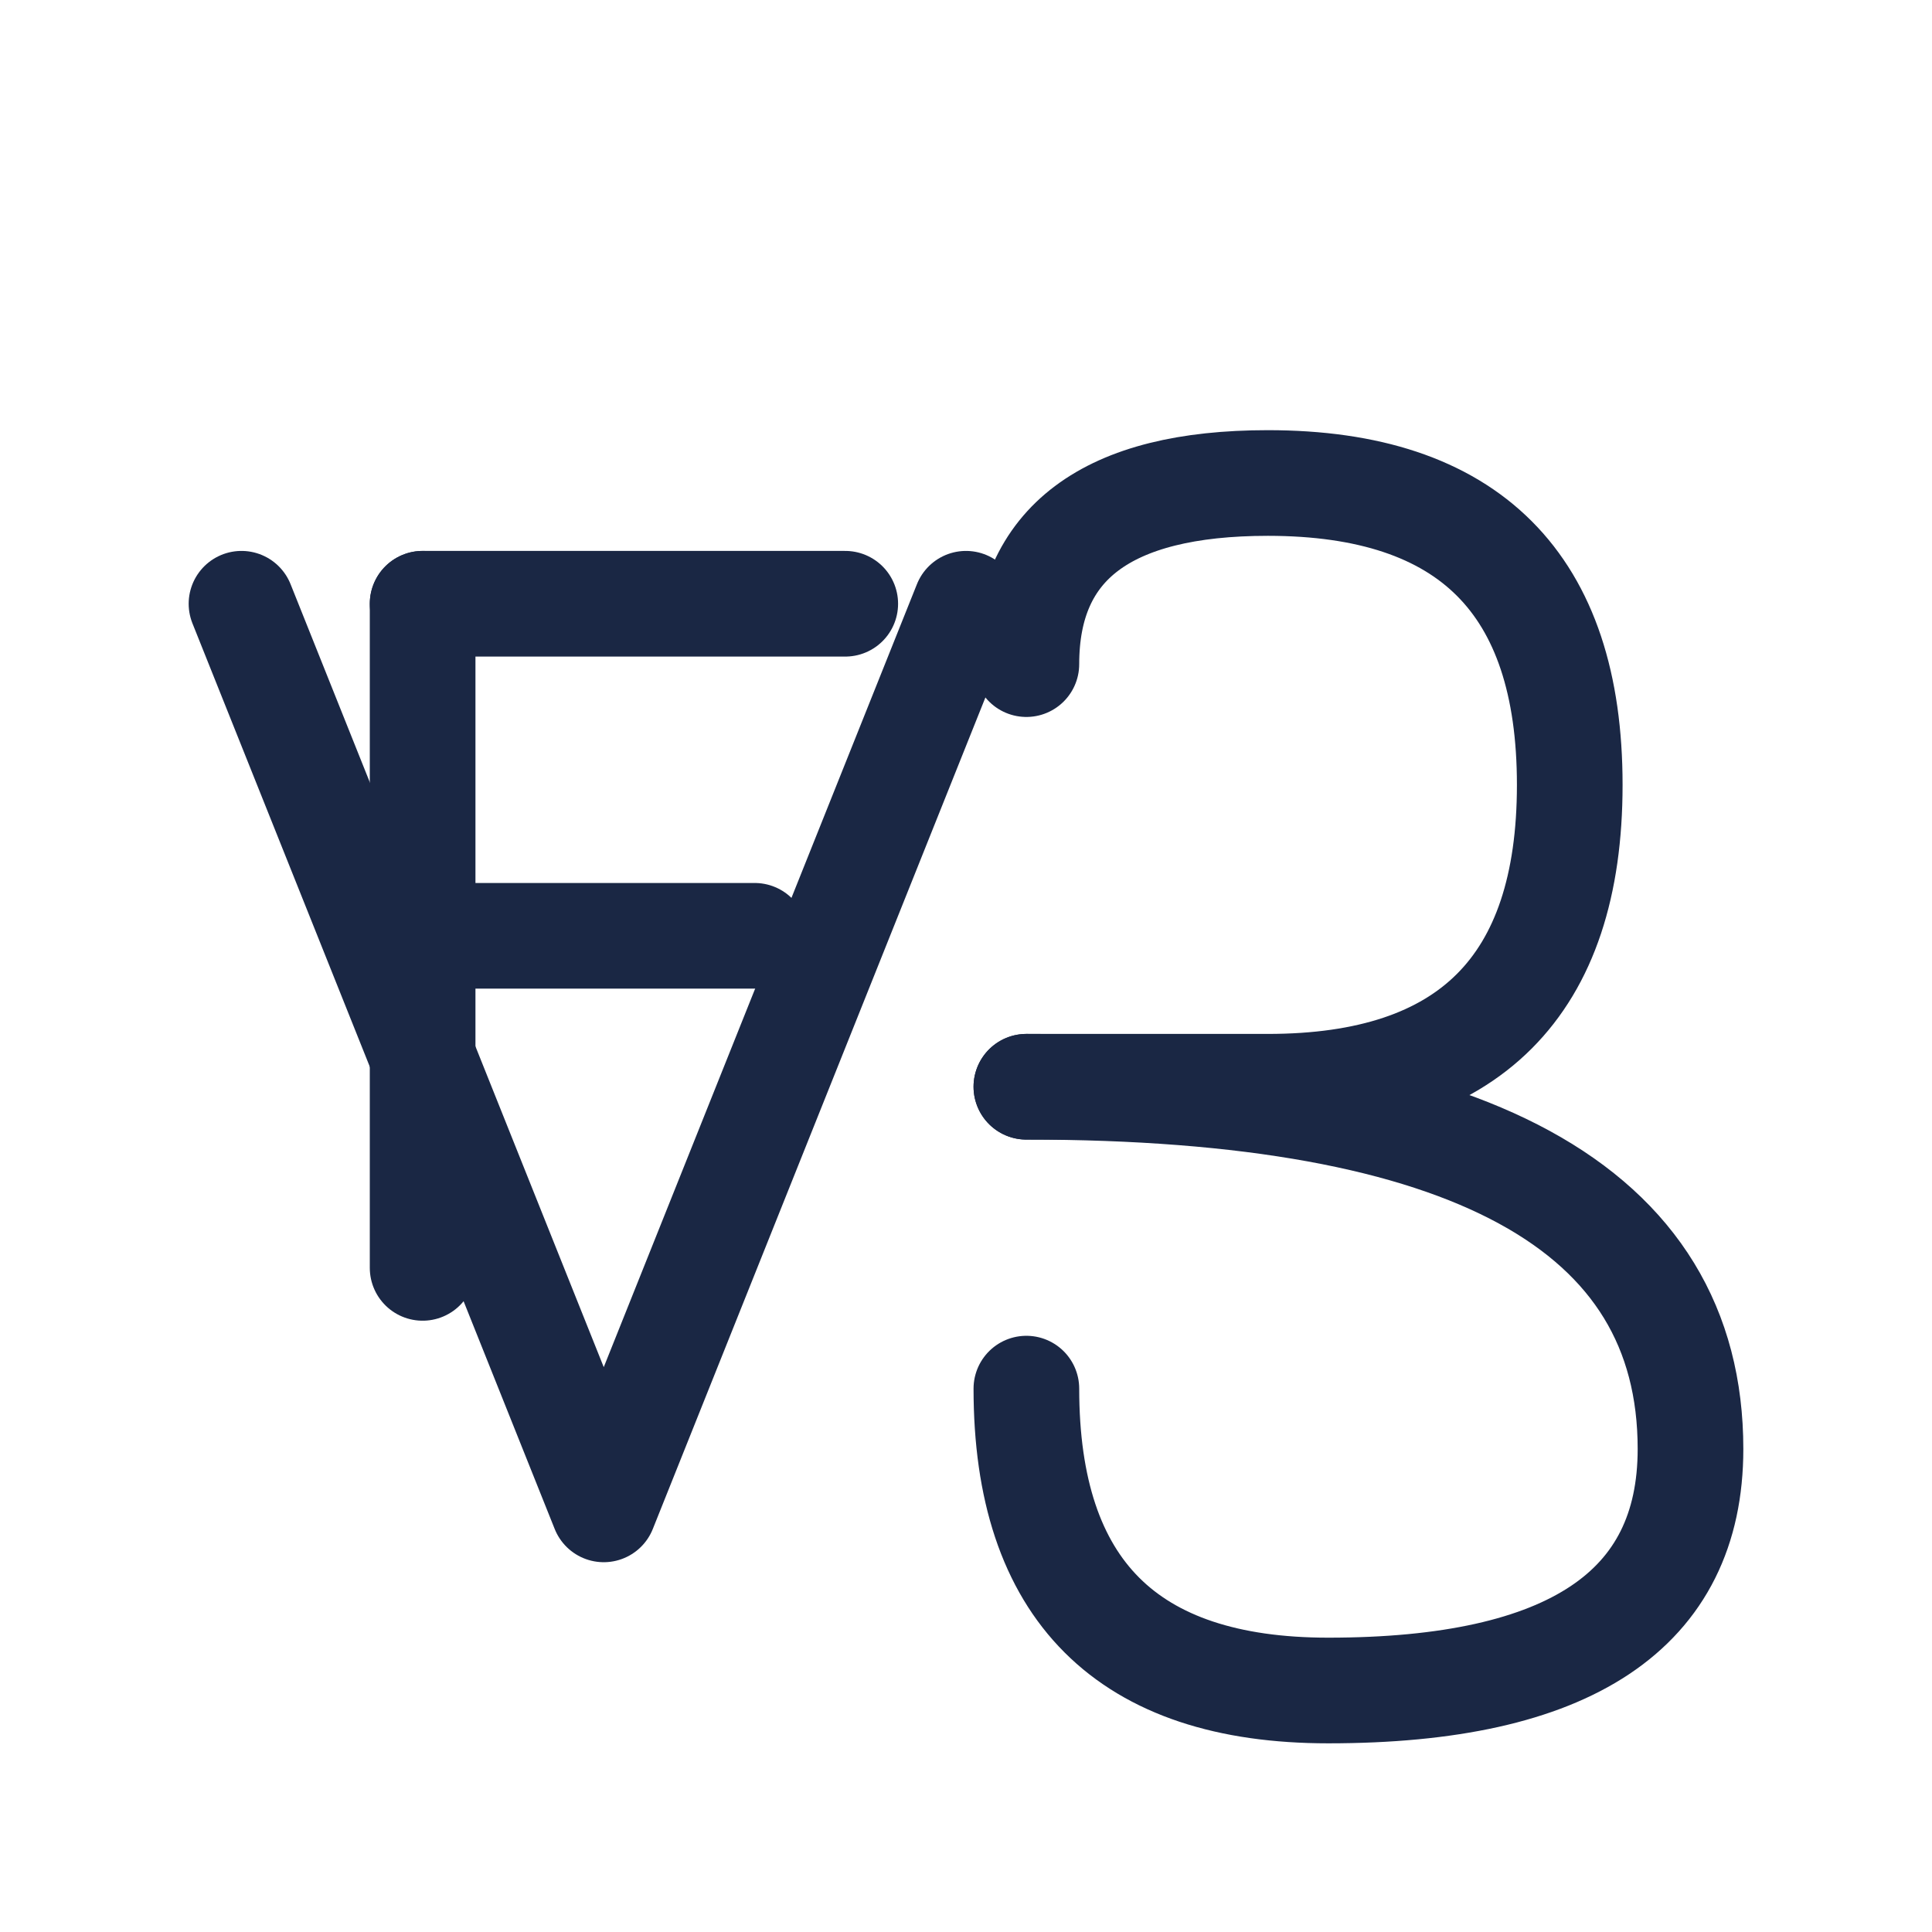
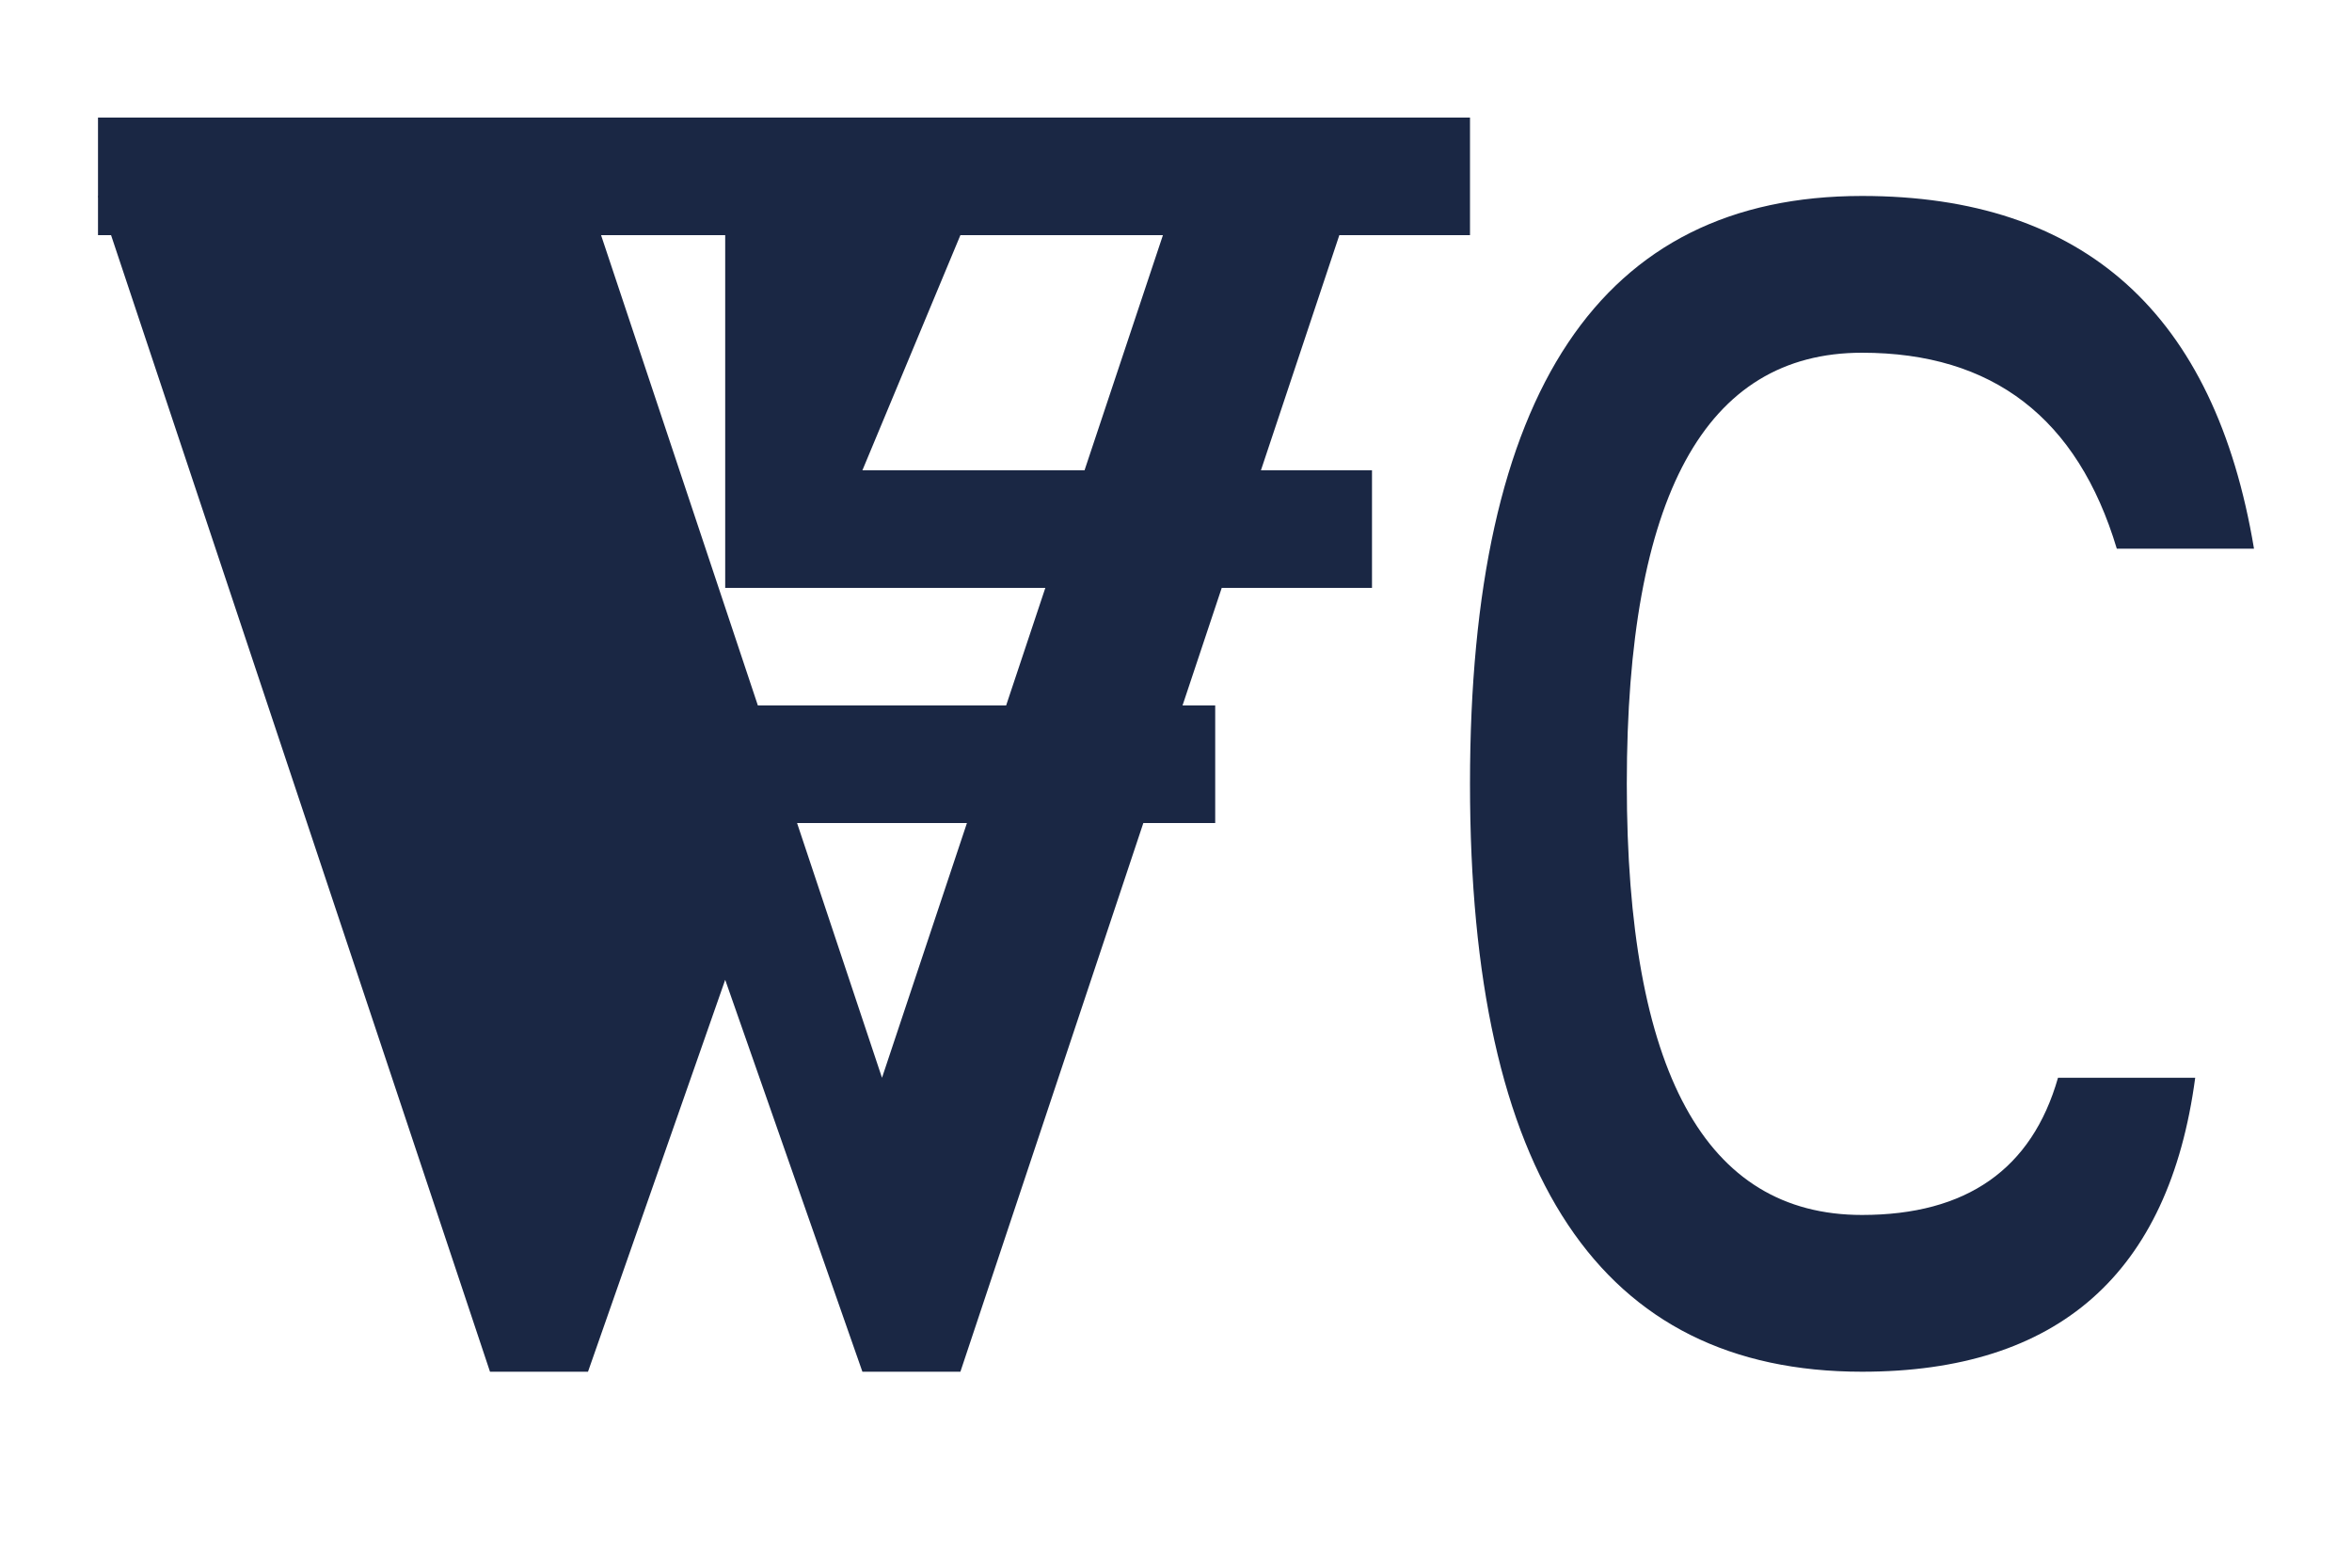
- <svg xmlns="http://www.w3.org/2000/svg" viewBox="0 0 64 64" width="64" height="64">
-   <g fill="none" stroke="#1a2744" stroke-width="3.5" stroke-linecap="round" stroke-linejoin="round">
-     <path d="M8 20 L20 50 L32 20" />
-     <path d="M14 20 L14 42" />
-     <path d="M14 20 L28 20" />
-     <path d="M14 31 L25 31" />
-     <path d="M34 22 Q34 16 42 16 Q52 16 52 26 Q52 36 42 36 L34 36" />
-     <path d="M34 36 Q56 36 56 48 Q56 56 44 56 Q34 56 34 46" />
+ <svg xmlns="http://www.w3.org/2000/svg" viewBox="0 0 120 80" width="120" height="80">
+   <g fill="#1a2744">
+     <path d="M5 10 L25 70 L30 70 L37 50 L44 70 L49 70 L69 10 L60 10 L45 55 L30 10 Z" />
+     <path d="M5 10 L5 6 L75 6 L75 12 L49 12 L44 24 L70 24 L70 30 L37 30 L37 12 L5 12 Z" />
+     <path d="M37 36 L62 36 L62 42 L37 42 Z" />
+     <path d="M95 10 Q75 10 75 40 Q75 70 95 70 Q110 70 112 55 L105 55 Q103 62 95 62 Q83 62 83 40 Q83 18 95 18 Q105 18 108 28 L115 28 Q112 10 95 10 Z" />
  </g>
</svg>
